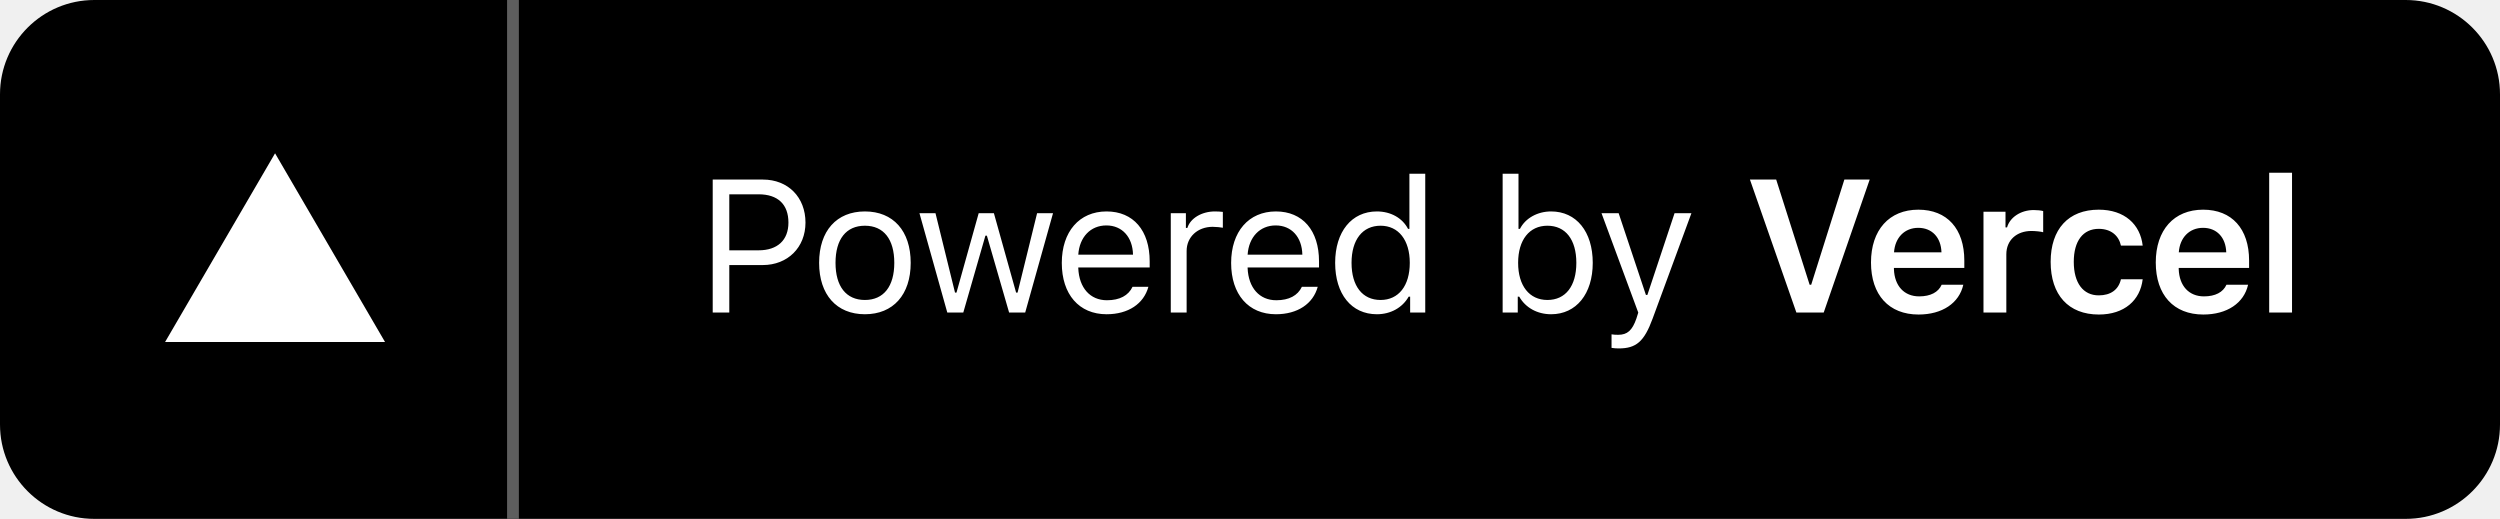
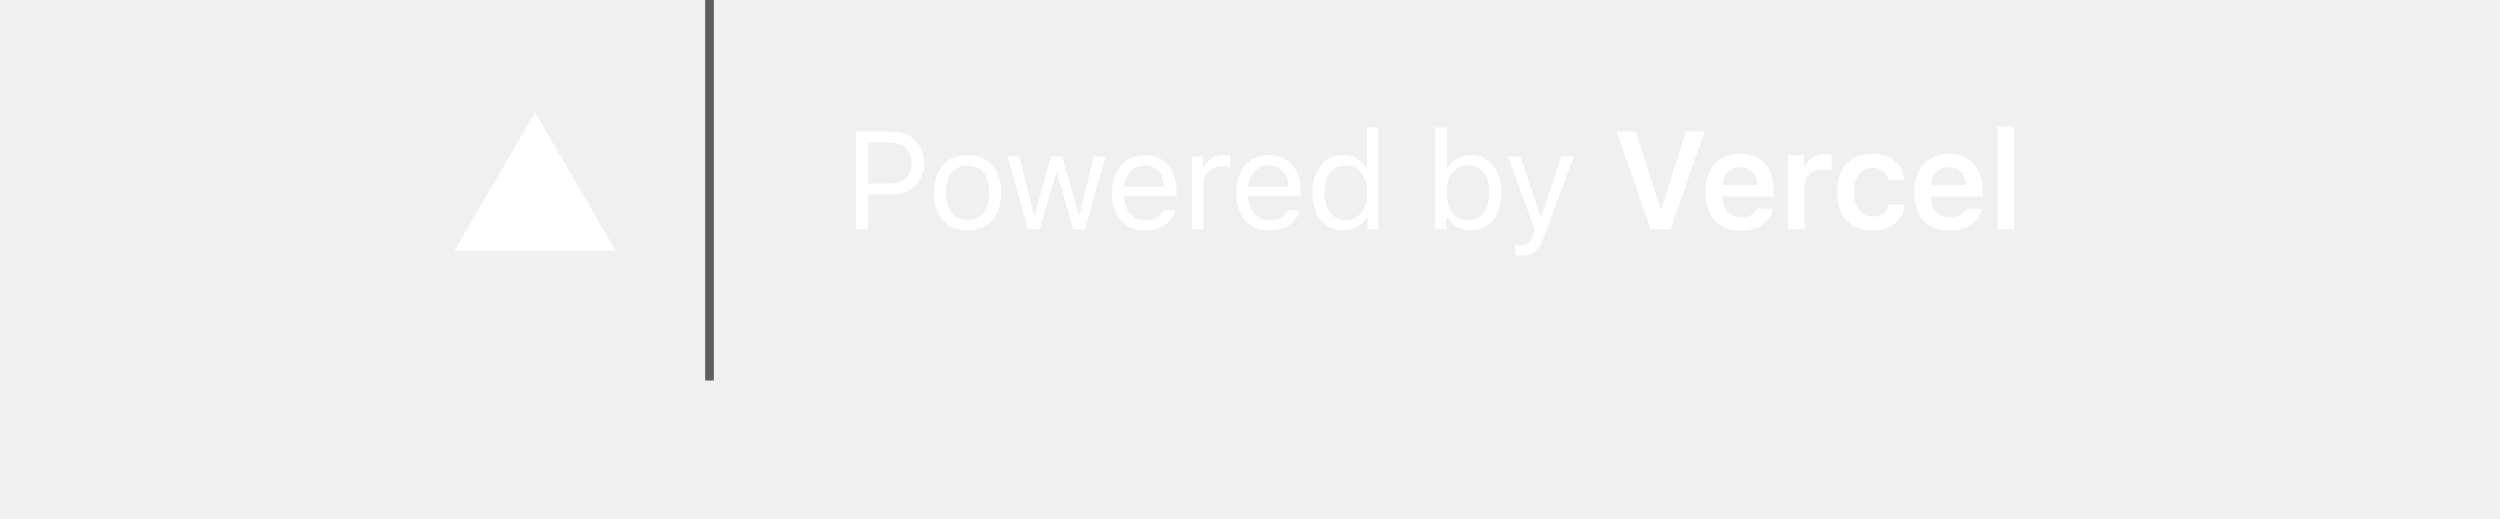
- <svg xmlns="http://www.w3.org/2000/svg" width="212" height="44" viewBox="0 0 212 44" fill="none">
-   <rect width="212" height="44" rx="8" fill="black" />
+ <svg xmlns="http://www.w3.org/2000/svg" width="212" height="44" viewBox="0 0 212 60" fill="none">
  <path d="M60.438 15.227V26.5H61.844V22.477H64.68C66.797 22.477 68.305 20.984 68.305 18.875C68.305 16.727 66.828 15.227 64.695 15.227H60.438ZM61.844 16.477H64.328C65.961 16.477 66.859 17.328 66.859 18.875C66.859 20.367 65.93 21.227 64.328 21.227H61.844V16.477ZM73.344 26.648C75.743 26.648 77.227 24.992 77.227 22.289C77.227 19.578 75.743 17.93 73.344 17.93C70.946 17.93 69.461 19.578 69.461 22.289C69.461 24.992 70.946 26.648 73.344 26.648ZM73.344 25.438C71.75 25.438 70.852 24.281 70.852 22.289C70.852 20.289 71.75 19.141 73.344 19.141C74.938 19.141 75.836 20.289 75.836 22.289C75.836 24.281 74.938 25.438 73.344 25.438ZM89.297 18.078H87.946L86.29 24.812H86.165L84.282 18.078H82.993L81.11 24.812H80.985L79.329 18.078H77.969L80.329 26.5H81.688L83.563 19.984H83.688L85.571 26.5H86.938L89.297 18.078ZM93.821 19.117C95.157 19.117 96.048 20.102 96.079 21.594H91.438C91.54 20.102 92.478 19.117 93.821 19.117ZM96.04 24.32C95.688 25.062 94.954 25.461 93.868 25.461C92.438 25.461 91.509 24.406 91.438 22.742V22.68H97.493V22.164C97.493 19.547 96.11 17.93 93.837 17.93C91.524 17.93 90.04 19.648 90.04 22.297C90.04 24.961 91.501 26.648 93.837 26.648C95.681 26.648 96.993 25.758 97.384 24.32H96.04ZM99.282 26.5H100.626V21.281C100.626 20.094 101.556 19.234 102.837 19.234C103.103 19.234 103.587 19.281 103.697 19.312V17.969C103.525 17.945 103.243 17.93 103.025 17.93C101.908 17.93 100.939 18.508 100.689 19.328H100.564V18.078H99.282V26.5ZM108.181 19.117C109.517 19.117 110.408 20.102 110.439 21.594H105.798C105.9 20.102 106.838 19.117 108.181 19.117ZM110.4 24.32C110.048 25.062 109.314 25.461 108.228 25.461C106.798 25.461 105.869 24.406 105.798 22.742V22.68H111.853V22.164C111.853 19.547 110.47 17.93 108.197 17.93C105.884 17.93 104.4 19.648 104.4 22.297C104.4 24.961 105.861 26.648 108.197 26.648C110.041 26.648 111.353 25.758 111.744 24.32H110.4ZM116.76 26.648C117.924 26.648 118.924 26.094 119.455 25.156H119.58V26.5H120.861V14.734H119.518V19.406H119.4C118.924 18.484 117.932 17.93 116.76 17.93C114.619 17.93 113.221 19.648 113.221 22.289C113.221 24.938 114.603 26.648 116.76 26.648ZM117.072 19.141C118.596 19.141 119.549 20.359 119.549 22.289C119.549 24.234 118.603 25.438 117.072 25.438C115.533 25.438 114.611 24.258 114.611 22.289C114.611 20.328 115.541 19.141 117.072 19.141ZM131.534 26.648C133.667 26.648 135.065 24.922 135.065 22.289C135.065 19.641 133.674 17.93 131.534 17.93C130.378 17.93 129.354 18.5 128.893 19.406H128.768V14.734H127.424V26.5H128.706V25.156H128.831C129.362 26.094 130.362 26.648 131.534 26.648ZM131.221 19.141C132.76 19.141 133.674 20.32 133.674 22.289C133.674 24.258 132.76 25.438 131.221 25.438C129.69 25.438 128.737 24.234 128.737 22.289C128.737 20.344 129.69 19.141 131.221 19.141ZM137.261 29.547C138.753 29.547 139.425 28.969 140.143 27.016L143.433 18.078H142.003L139.698 25.008H139.573L137.261 18.078H135.808L138.925 26.508L138.768 27.008C138.417 28.023 137.995 28.391 137.222 28.391C137.034 28.391 136.823 28.383 136.659 28.352V29.5C136.847 29.531 137.081 29.547 137.261 29.547ZM154.652 26.5L158.55 15.227H156.402L153.589 24.148H153.457L150.621 15.227H148.394L152.332 26.5H154.652ZM162.668 19.32C163.832 19.32 164.598 20.133 164.637 21.398H160.613C160.699 20.148 161.512 19.32 162.668 19.32ZM164.652 24.148C164.371 24.781 163.707 25.133 162.746 25.133C161.473 25.133 160.652 24.242 160.605 22.82V22.719H166.574V22.094C166.574 19.398 165.113 17.781 162.676 17.781C160.199 17.781 158.66 19.508 158.66 22.258C158.66 25.008 160.176 26.672 162.691 26.672C164.707 26.672 166.137 25.703 166.488 24.148H164.652ZM168.199 26.5H170.137V21.562C170.137 20.367 171.012 19.586 172.27 19.586C172.598 19.586 173.113 19.641 173.262 19.695V17.898C173.082 17.844 172.738 17.812 172.457 17.812C171.356 17.812 170.434 18.438 170.199 19.281H170.067V17.953H168.199V26.5ZM181.7 20.828C181.497 19.031 180.168 17.781 177.973 17.781C175.403 17.781 173.895 19.43 173.895 22.203C173.895 25.016 175.411 26.672 177.981 26.672C180.145 26.672 181.489 25.469 181.7 23.68H179.856C179.653 24.57 178.981 25.047 177.973 25.047C176.653 25.047 175.856 24 175.856 22.203C175.856 20.43 176.645 19.406 177.973 19.406C179.036 19.406 179.676 20 179.856 20.828H181.7ZM186.817 19.32C187.981 19.32 188.747 20.133 188.786 21.398H184.762C184.848 20.148 185.661 19.32 186.817 19.32ZM188.802 24.148C188.52 24.781 187.856 25.133 186.895 25.133C185.622 25.133 184.802 24.242 184.755 22.82V22.719H190.723V22.094C190.723 19.398 189.262 17.781 186.825 17.781C184.348 17.781 182.809 19.508 182.809 22.258C182.809 25.008 184.325 26.672 186.841 26.672C188.856 26.672 190.286 25.703 190.637 24.148H188.802ZM192.427 26.5H194.364V14.648H192.427V26.5Z" fill="white" />
  <path d="M23.325 13L32.65 29H14L23.325 13Z" fill="white" />
  <line x1="43.5" y1="2.18557e-08" x2="43.5" y2="44" stroke="#5E5E5E" />
</svg>
